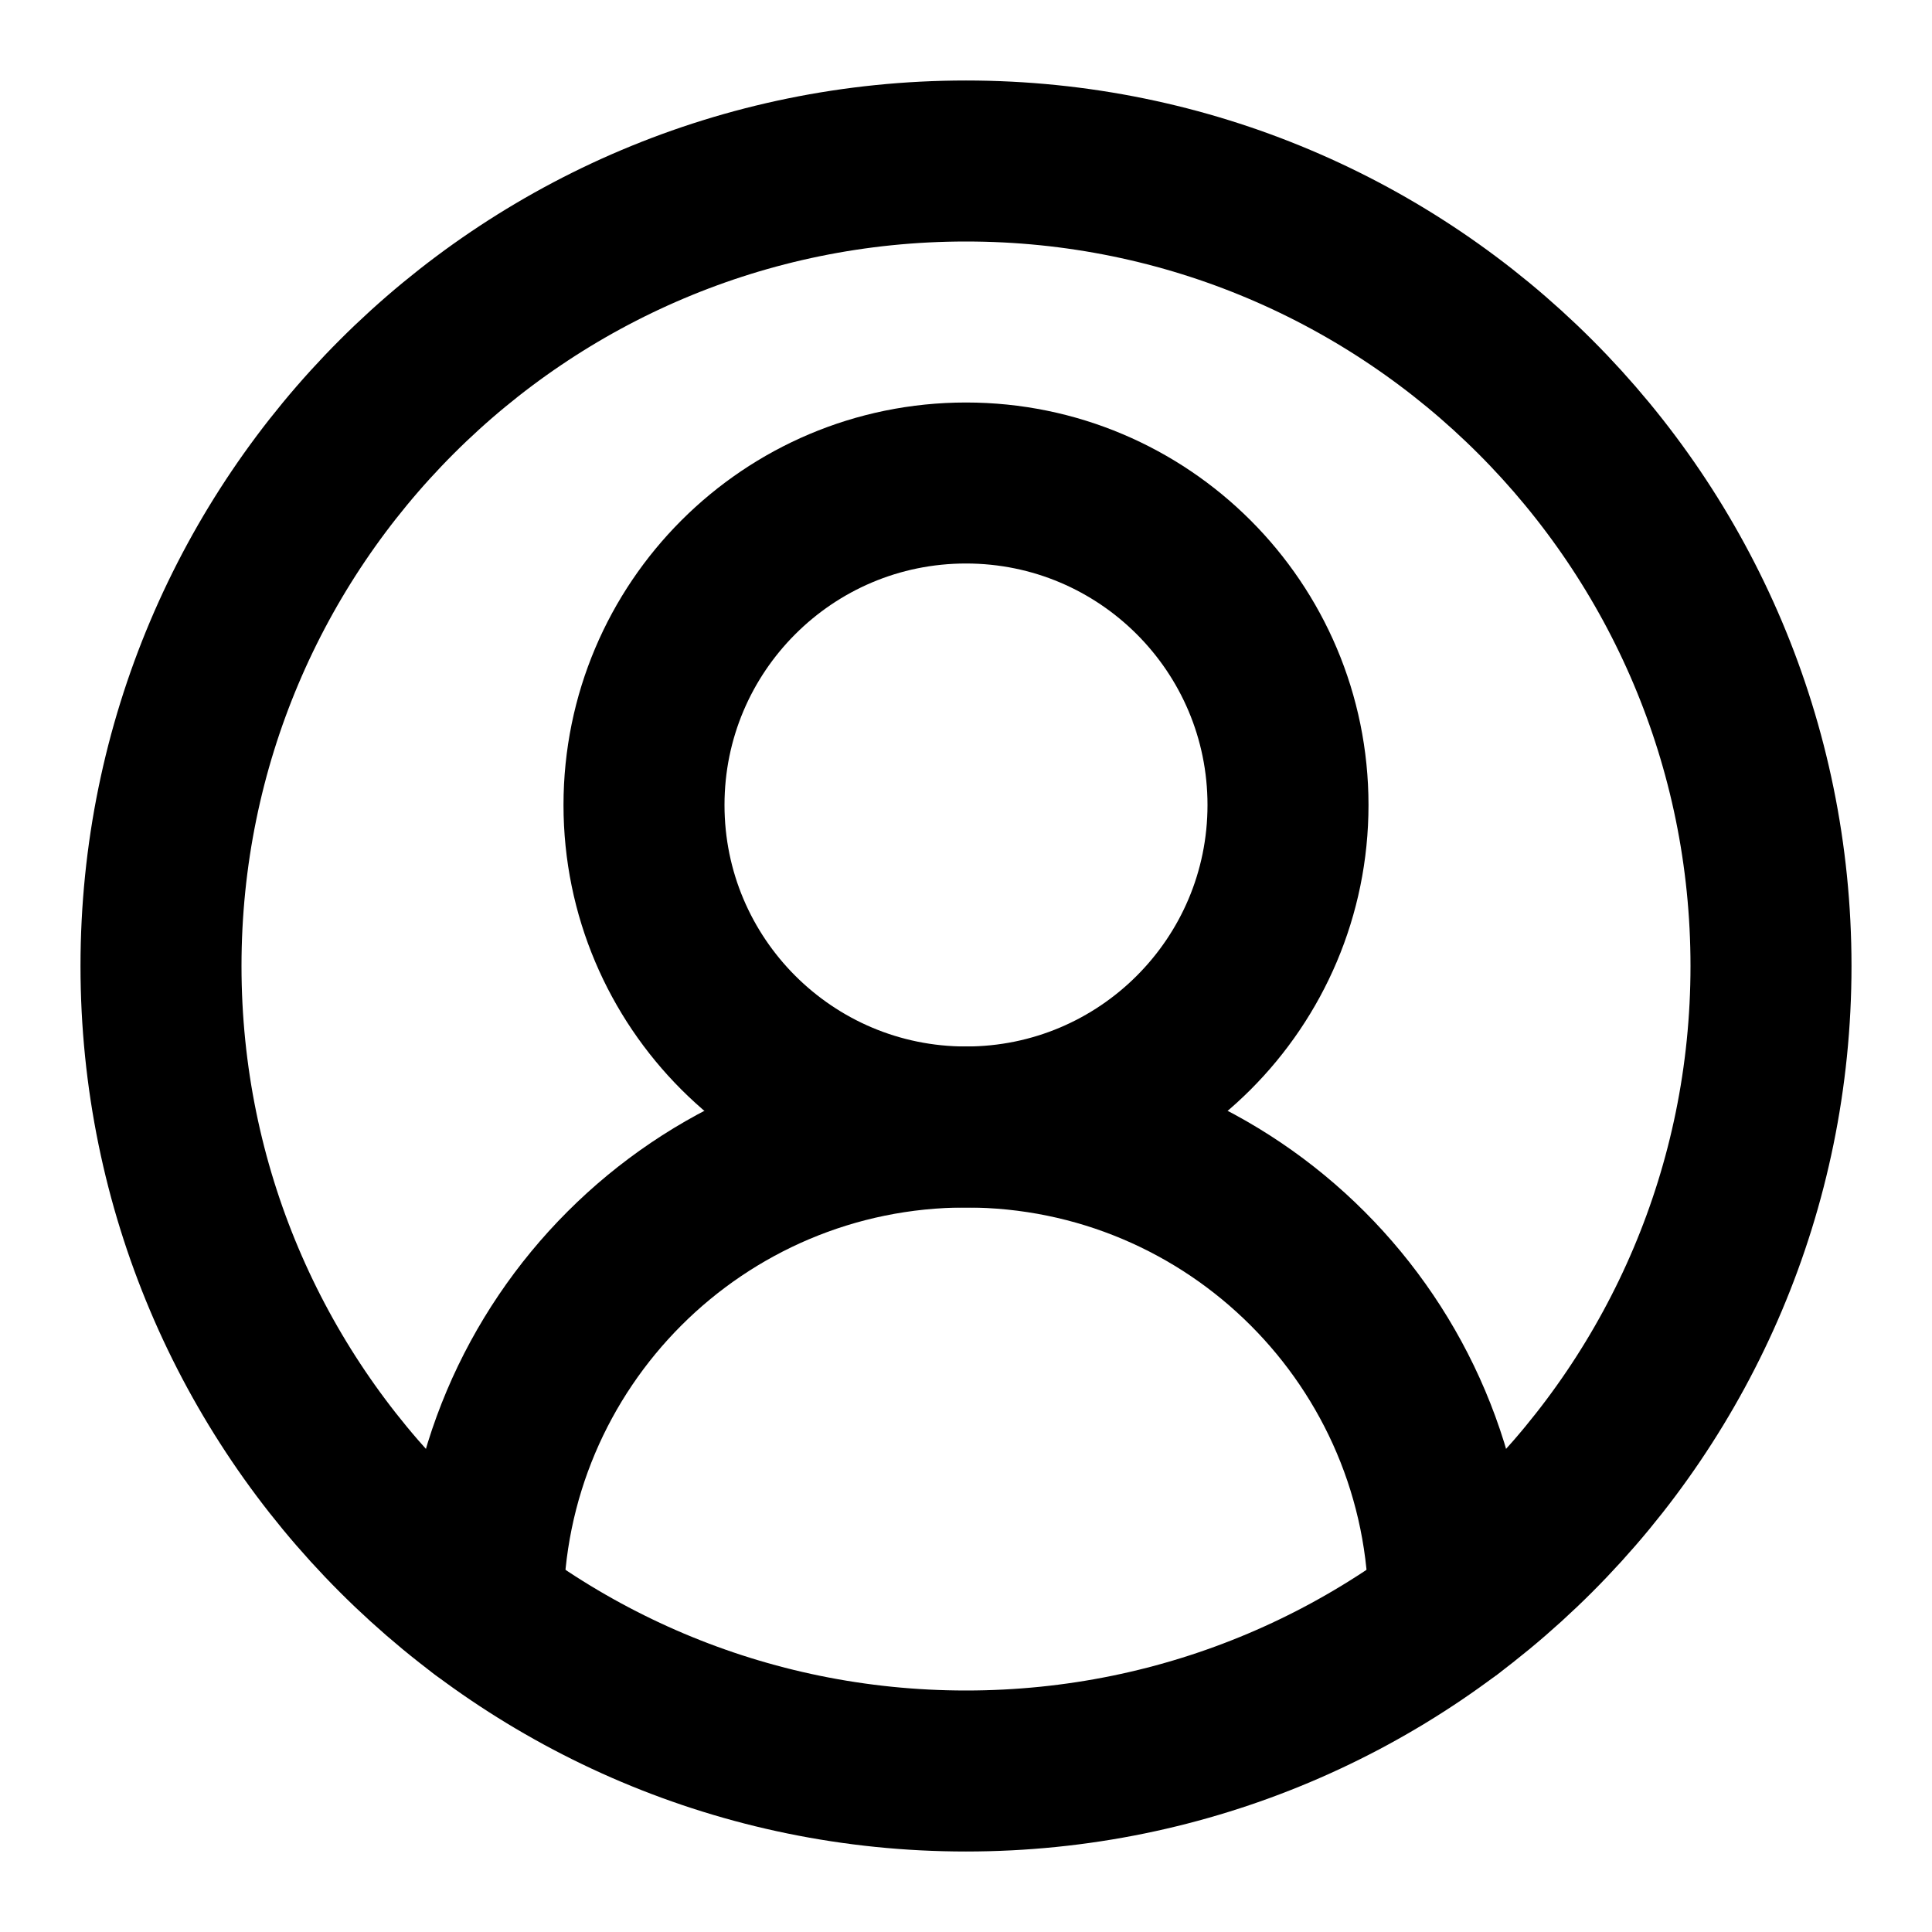
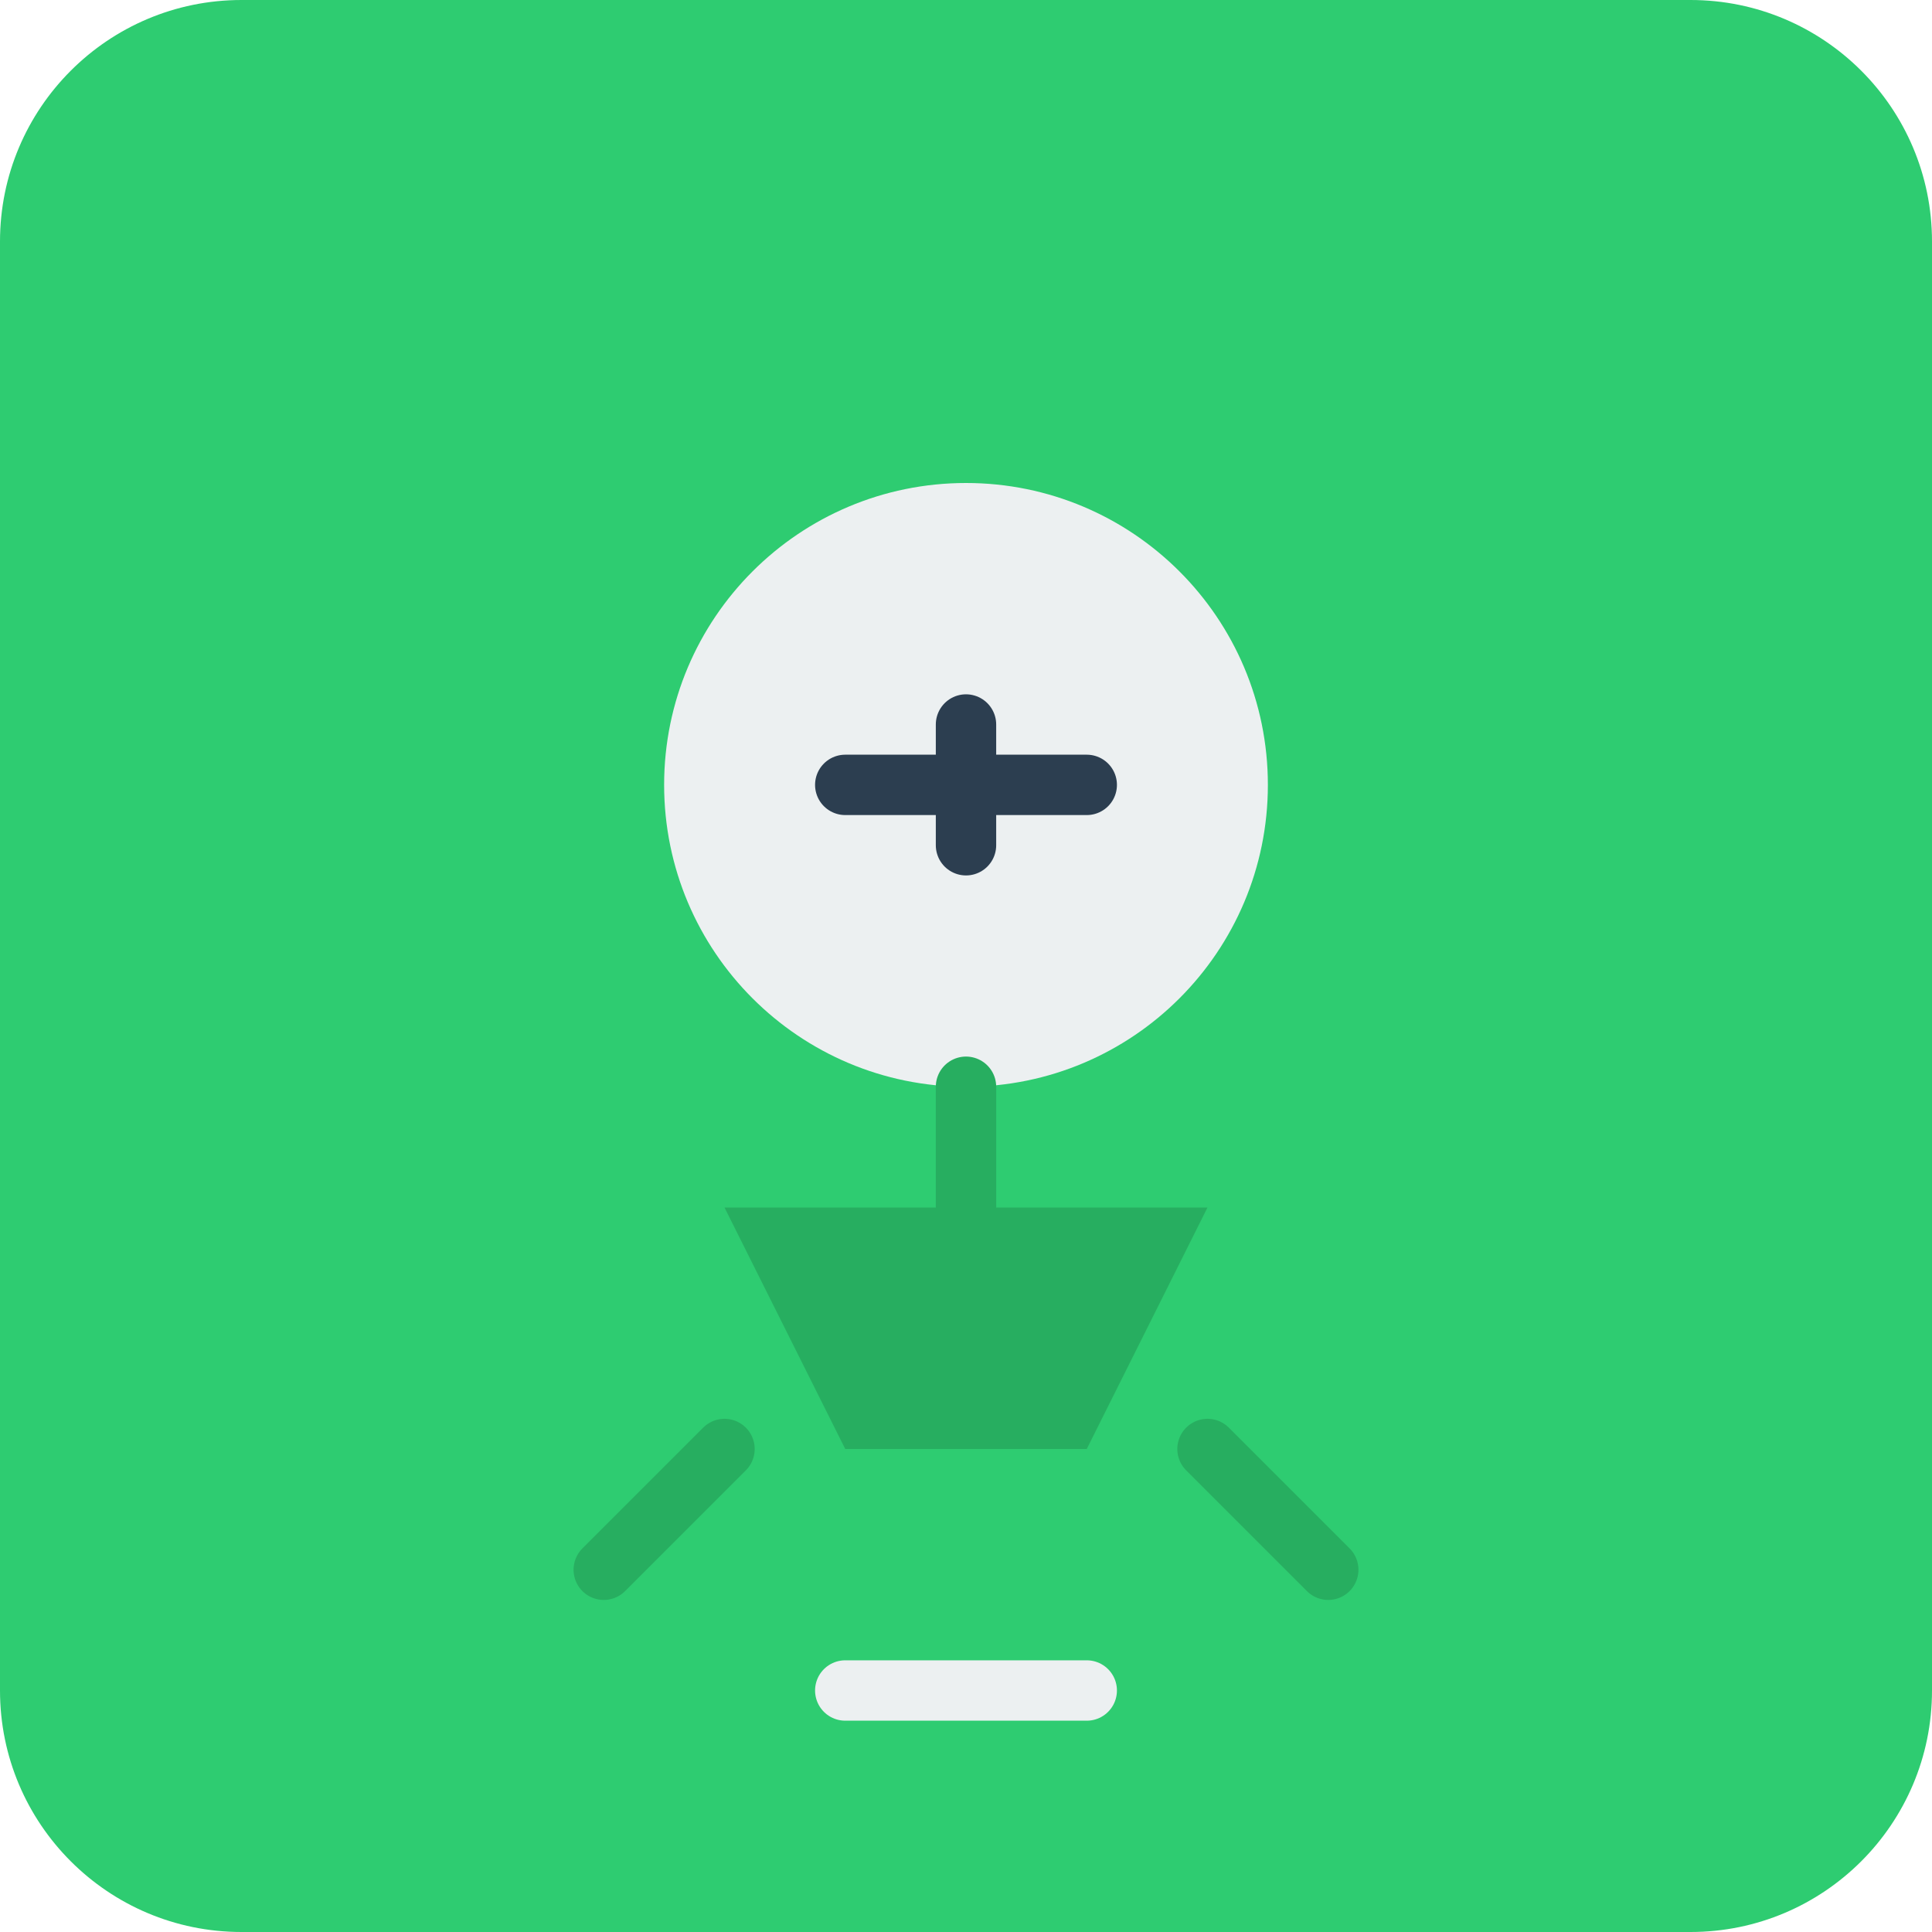
- <svg xmlns="http://www.w3.org/2000/svg" viewBox="0 0 24 24" fill="none" stroke="currentColor" stroke-width="2" stroke-linecap="round" stroke-linejoin="round" class="lucide lucide-user-round">
-   <path d="M18 20a6 6 0 0 0-12 0" />
-   <circle cx="12" cy="10" r="4" />
-   <circle cx="12" cy="12" r="10" />
+ <svg xmlns="http://www.w3.org/2000/svg" width="64" height="64" viewBox="0 0 64 64" fill="none">
+   <rect width="64" height="64" rx="8" fill="#2ECC71" />
+   <path d="M32 16C26.477 16 22 20.477 22 26C22 31.523 26.477 36 32 36C37.523 36 42 31.523 42 26C42 20.477 37.523 16 32 16Z" fill="#ECF0F1" />
+   <path d="M32 24V28" stroke="#2C3E50" stroke-width="2" stroke-linecap="round" />
+   <path d="M28 26H36" stroke="#2C3E50" stroke-width="2" stroke-linecap="round" />
+   <path d="M24 40H40L36 48H28L24 40Z" fill="#27AE60" />
+   <path d="M32 36V40" stroke="#27AE60" stroke-width="2" stroke-linecap="round" />
+   <path d="M20 52L24 48" stroke="#27AE60" stroke-width="2" stroke-linecap="round" />
+   <path d="M44 52L40 48" stroke="#27AE60" stroke-width="2" stroke-linecap="round" />
+   <path d="M28 56H36" stroke="#ECF0F1" stroke-width="2" stroke-linecap="round" />
</svg>
